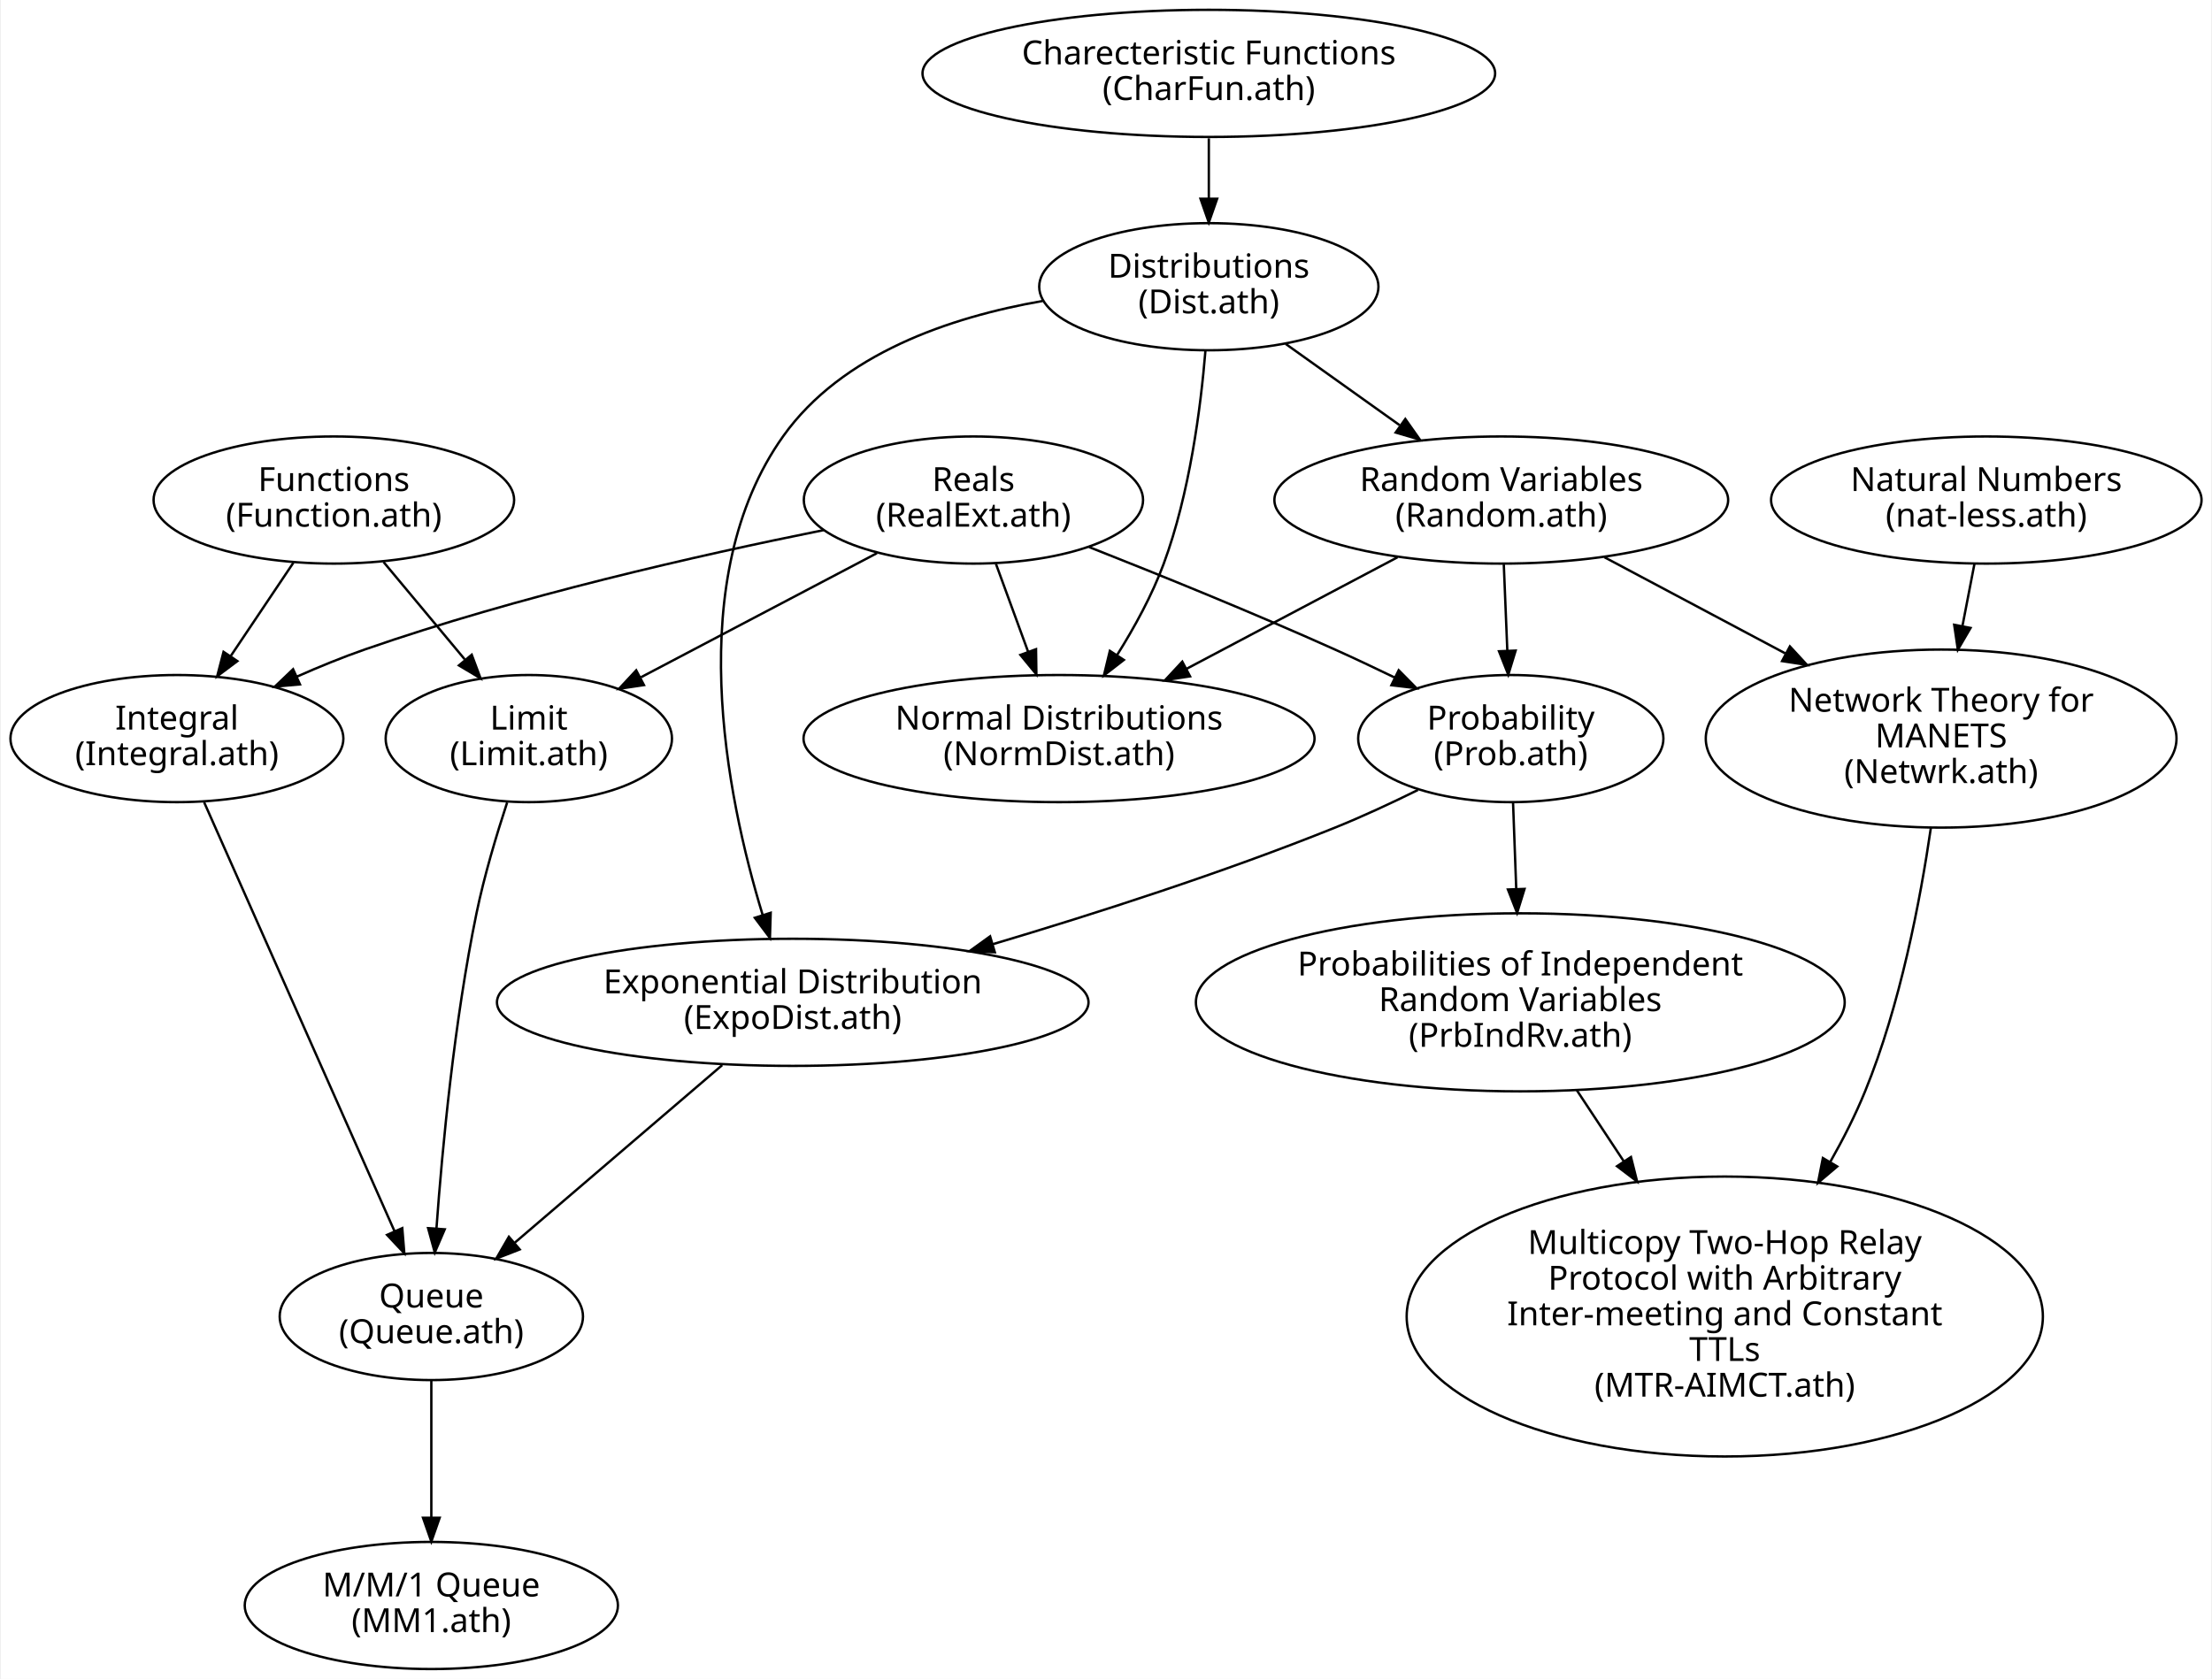
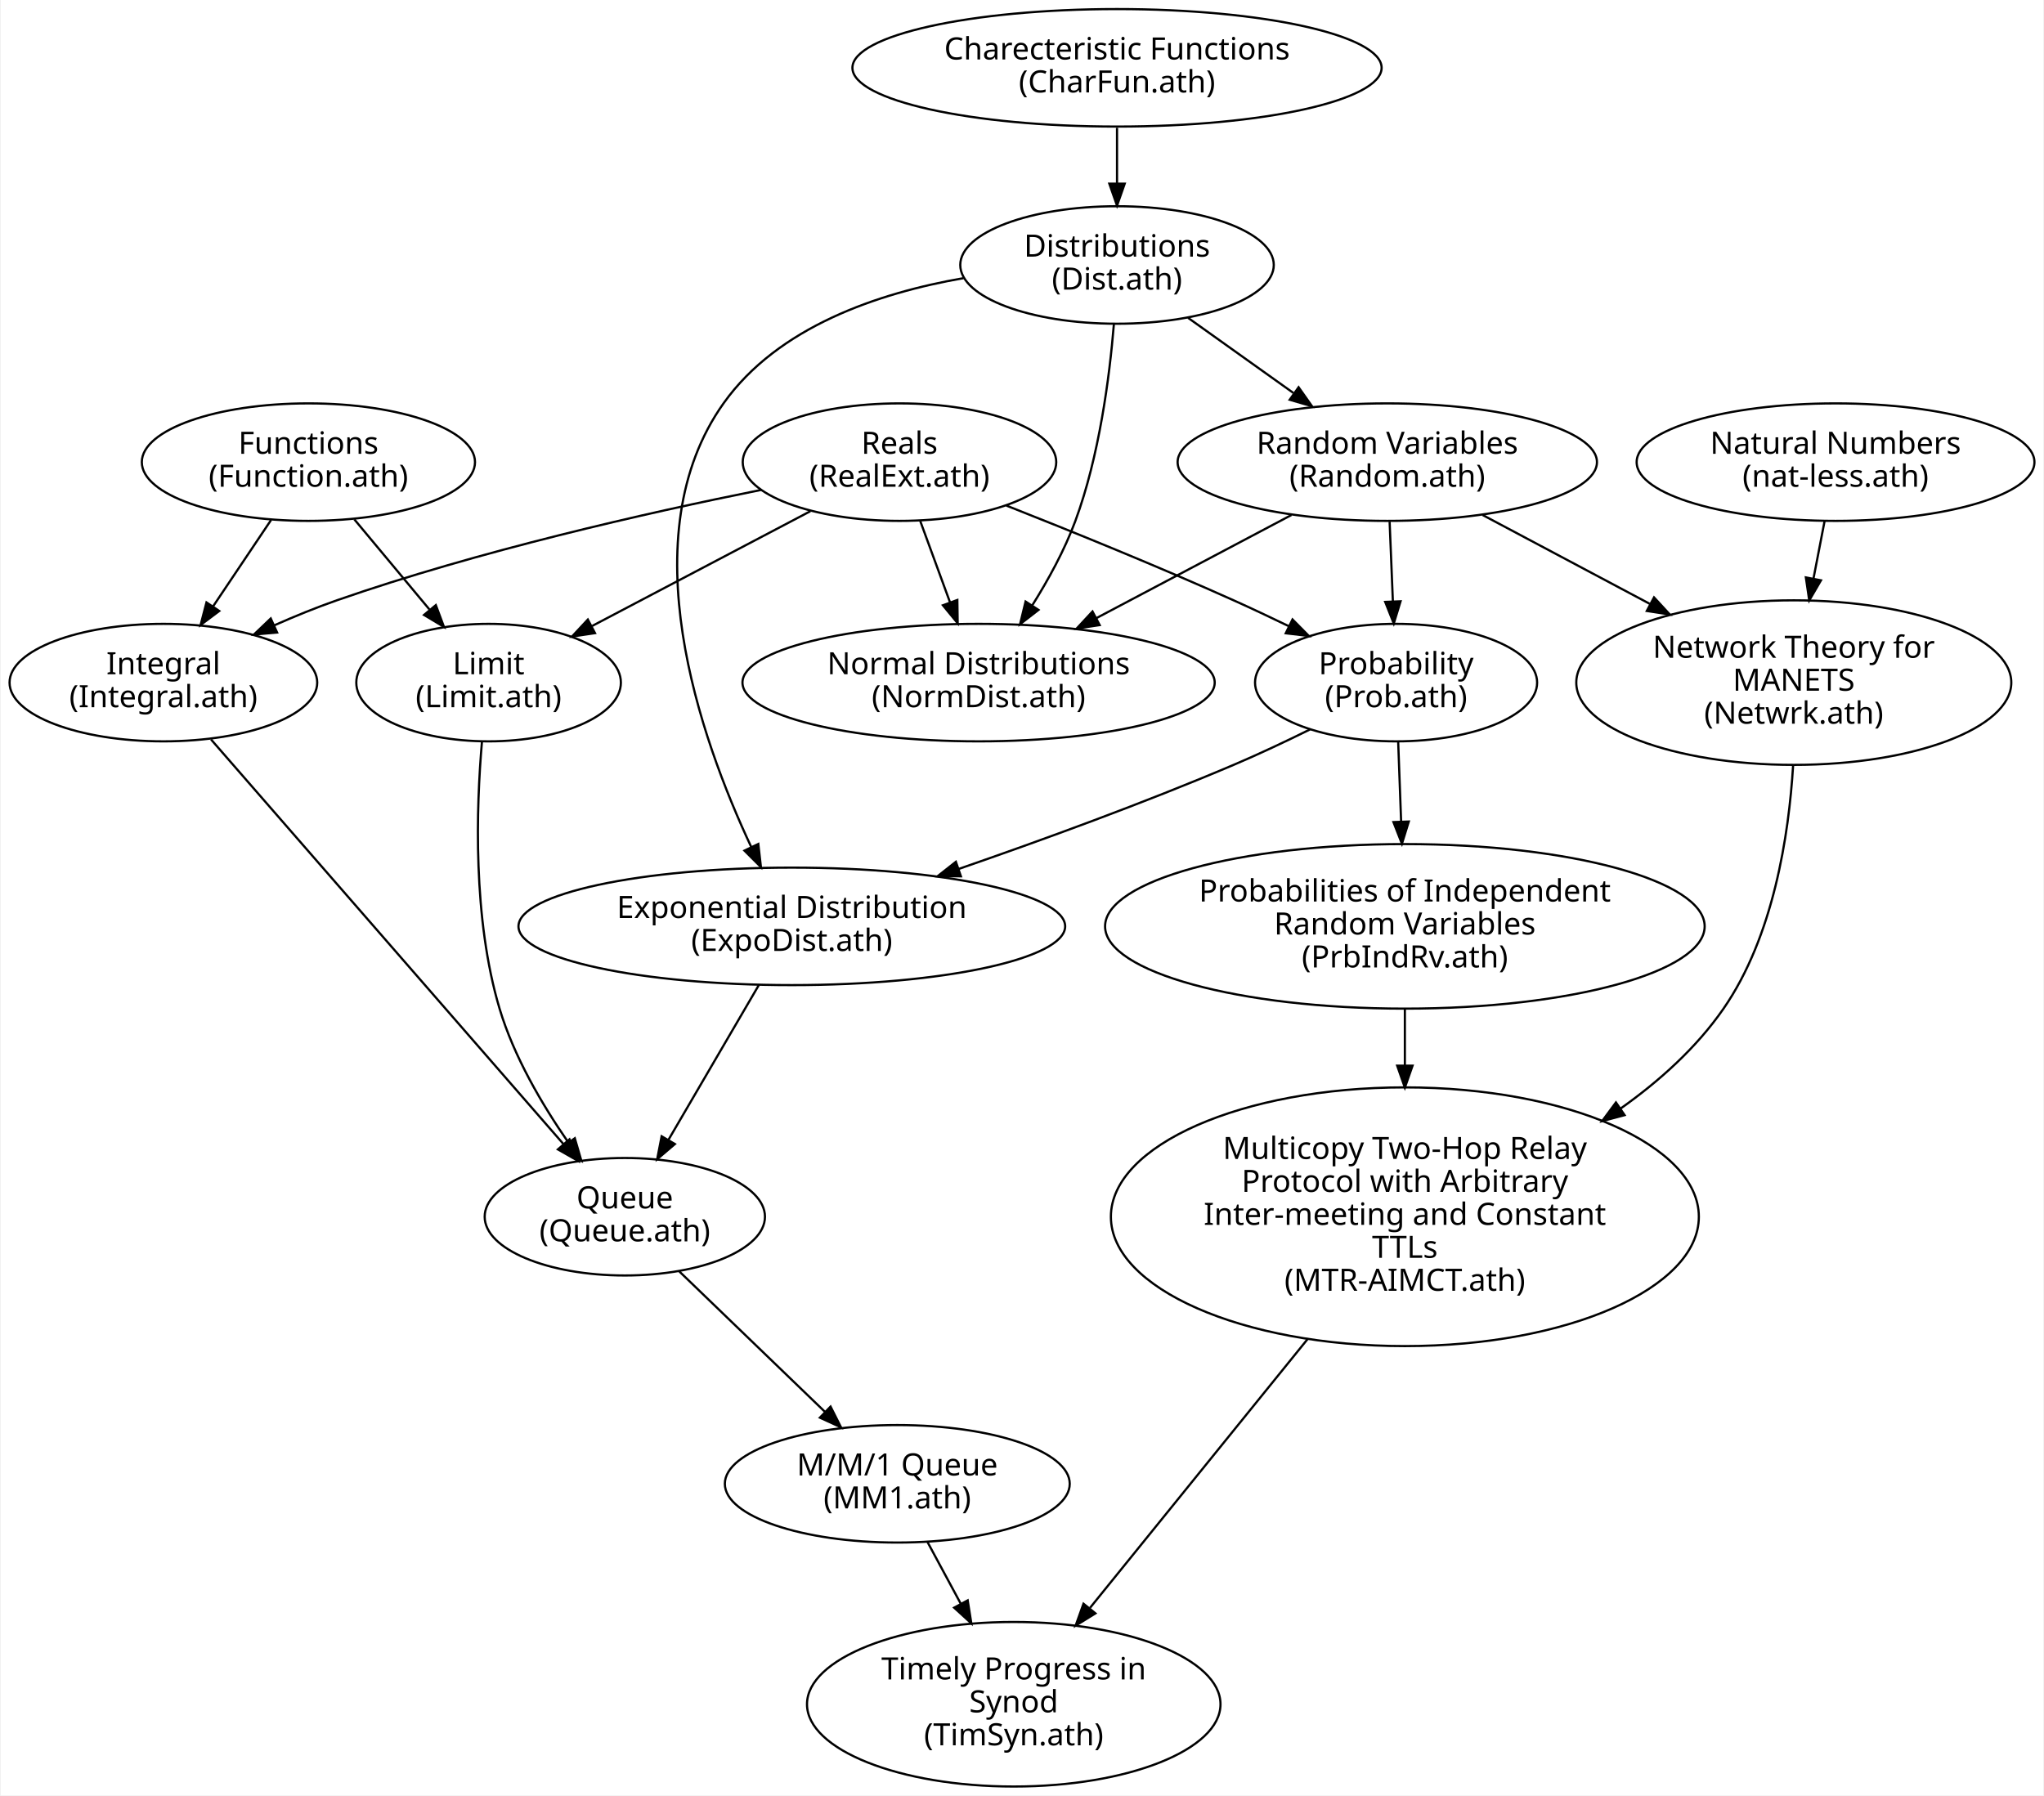
- <svg xmlns="http://www.w3.org/2000/svg" width="930pt" height="706pt" viewBox="0.00 0.00 929.51 706.25">
-   <g id="graph0" class="graph" transform="scale(1 1) rotate(0) translate(4 702.25)">
-     <polygon fill="white" stroke="transparent" points="-4,4 -4,-702.25 925.51,-702.25 925.51,4 -4,4" />
+ <svg xmlns="http://www.w3.org/2000/svg" width="930pt" height="817pt" viewBox="0.00 0.00 929.51 817.20">
+   <g id="graph0" class="graph" transform="scale(1 1) rotate(0) translate(4 813.2)">
+     <polygon fill="white" stroke="transparent" points="-4,4 -4,-813.2 925.51,-813.2 925.51,4 -4,4" />
    <g id="node1" class="node">
-       <ellipse fill="none" stroke="black" cx="504" cy="-671.38" rx="120.42" ry="26.74" />
-       <text text-anchor="middle" x="504" y="-675.18" font-family="CMU Serif Roman" font-size="14.00">Charecteristic Functions </text>
-       <text text-anchor="middle" x="504" y="-660.18" font-family="CMU Serif Roman" font-size="14.00">(CharFun.ath)</text>
+       <ellipse fill="none" stroke="black" cx="504" cy="-782.33" rx="120.42" ry="26.74" />
+       <text text-anchor="middle" x="504" y="-786.13" font-family="CMU Serif Roman" font-size="14.00">Charecteristic Functions </text>
+       <text text-anchor="middle" x="504" y="-771.13" font-family="CMU Serif Roman" font-size="14.00">(CharFun.ath)</text>
    </g>
    <g id="node2" class="node">
-       <ellipse fill="none" stroke="black" cx="504" cy="-581.64" rx="71.34" ry="26.74" />
-       <text text-anchor="middle" x="504" y="-585.44" font-family="CMU Serif Roman" font-size="14.00">Distributions </text>
-       <text text-anchor="middle" x="504" y="-570.44" font-family="CMU Serif Roman" font-size="14.00">(Dist.ath)</text>
+       <ellipse fill="none" stroke="black" cx="504" cy="-692.59" rx="71.34" ry="26.74" />
+       <text text-anchor="middle" x="504" y="-696.39" font-family="CMU Serif Roman" font-size="14.00">Distributions </text>
+       <text text-anchor="middle" x="504" y="-681.39" font-family="CMU Serif Roman" font-size="14.00">(Dist.ath)</text>
    </g>
    <g id="edge1" class="edge">
-       <path fill="none" stroke="black" d="M504,-644.05C504,-636.09 504,-627.19 504,-618.71" />
-       <polygon fill="black" stroke="black" points="507.5,-618.64 504,-608.64 500.5,-618.64 507.5,-618.64" />
+       <path fill="none" stroke="black" d="M504,-755.01C504,-747.04 504,-738.15 504,-729.66" />
+       <polygon fill="black" stroke="black" points="507.5,-729.59 504,-719.59 500.5,-729.59 507.5,-729.59" />
    </g>
    <g id="node3" class="node">
-       <ellipse fill="none" stroke="black" cx="329" cy="-280.6" rx="124.4" ry="26.74" />
-       <text text-anchor="middle" x="329" y="-284.4" font-family="CMU Serif Roman" font-size="14.00">Exponential Distribution </text>
-       <text text-anchor="middle" x="329" y="-269.4" font-family="CMU Serif Roman" font-size="14.00">(ExpoDist.ath)</text>
+       <ellipse fill="none" stroke="black" cx="356" cy="-391.55" rx="124.4" ry="26.74" />
+       <text text-anchor="middle" x="356" y="-395.35" font-family="CMU Serif Roman" font-size="14.00">Exponential Distribution </text>
+       <text text-anchor="middle" x="356" y="-380.35" font-family="CMU Serif Roman" font-size="14.00">(ExpoDist.ath)</text>
    </g>
    <g id="edge2" class="edge">
-       <path fill="none" stroke="black" d="M434.17,-575.65C395.23,-568.87 349.71,-553.45 325,-518.77 282.42,-458.99 301.07,-367.5 316.33,-317.42" />
-       <polygon fill="black" stroke="black" points="319.73,-318.27 319.41,-307.68 313.06,-316.16 319.73,-318.27" />
+       <path fill="none" stroke="black" d="M434.17,-686.6C395.23,-679.83 349.71,-664.4 325,-629.72 281.88,-569.19 314.2,-477.38 337.56,-427.61" />
+       <polygon fill="black" stroke="black" points="340.75,-429.06 341.94,-418.53 334.44,-426.02 340.75,-429.06" />
    </g>
    <g id="node5" class="node">
-       <ellipse fill="none" stroke="black" cx="441" cy="-391.55" rx="107.46" ry="26.74" />
-       <text text-anchor="middle" x="441" y="-395.35" font-family="CMU Serif Roman" font-size="14.00">Normal Distributions </text>
-       <text text-anchor="middle" x="441" y="-380.35" font-family="CMU Serif Roman" font-size="14.00">(NormDist.ath)</text>
+       <ellipse fill="none" stroke="black" cx="441" cy="-502.5" rx="107.46" ry="26.74" />
+       <text text-anchor="middle" x="441" y="-506.3" font-family="CMU Serif Roman" font-size="14.00">Normal Distributions </text>
+       <text text-anchor="middle" x="441" y="-491.3" font-family="CMU Serif Roman" font-size="14.00">(NormDist.ath)</text>
    </g>
    <g id="edge4" class="edge">
-       <path fill="none" stroke="black" d="M502.57,-554.66C500.6,-530.74 495.94,-494.6 485,-465.03 480.12,-451.82 472.75,-438.37 465.42,-426.7" />
-       <polygon fill="black" stroke="black" points="468.26,-424.64 459.88,-418.15 462.38,-428.45 468.26,-424.64" />
+       <path fill="none" stroke="black" d="M502.57,-665.61C500.6,-641.69 495.94,-605.55 485,-575.98 480.12,-562.78 472.75,-549.33 465.42,-537.65" />
+       <polygon fill="black" stroke="black" points="468.26,-535.59 459.88,-529.11 462.38,-539.4 468.26,-535.59" />
    </g>
    <g id="node6" class="node">
-       <ellipse fill="none" stroke="black" cx="627" cy="-491.9" rx="95.42" ry="26.74" />
-       <text text-anchor="middle" x="627" y="-495.7" font-family="CMU Serif Roman" font-size="14.00">Random Variables </text>
-       <text text-anchor="middle" x="627" y="-480.7" font-family="CMU Serif Roman" font-size="14.00">(Random.ath)</text>
+       <ellipse fill="none" stroke="black" cx="627" cy="-602.85" rx="95.42" ry="26.74" />
+       <text text-anchor="middle" x="627" y="-606.65" font-family="CMU Serif Roman" font-size="14.00">Random Variables </text>
+       <text text-anchor="middle" x="627" y="-591.65" font-family="CMU Serif Roman" font-size="14.00">(Random.ath)</text>
    </g>
    <g id="edge18" class="edge">
-       <path fill="none" stroke="black" d="M536.32,-557.58C550.97,-547.13 568.51,-534.63 584.23,-523.41" />
-       <polygon fill="black" stroke="black" points="586.64,-525.99 592.75,-517.33 582.58,-520.29 586.64,-525.99" />
+       <path fill="none" stroke="black" d="M536.32,-668.54C550.97,-658.08 568.51,-645.58 584.23,-634.36" />
+       <polygon fill="black" stroke="black" points="586.64,-636.94 592.75,-628.28 582.58,-631.24 586.64,-636.94" />
    </g>
    <g id="node12" class="node">
-       <ellipse fill="none" stroke="black" cx="177" cy="-148.43" rx="63.78" ry="26.74" />
-       <text text-anchor="middle" x="177" y="-152.23" font-family="CMU Serif Roman" font-size="14.00">Queue </text>
-       <text text-anchor="middle" x="177" y="-137.23" font-family="CMU Serif Roman" font-size="14.00">(Queue.ath)</text>
+       <ellipse fill="none" stroke="black" cx="280" cy="-259.38" rx="63.78" ry="26.74" />
+       <text text-anchor="middle" x="280" y="-263.18" font-family="CMU Serif Roman" font-size="14.00">Queue </text>
+       <text text-anchor="middle" x="280" y="-248.18" font-family="CMU Serif Roman" font-size="14.00">(Queue.ath)</text>
    </g>
    <g id="edge17" class="edge">
-       <path fill="none" stroke="black" d="M299.34,-254.19C274.36,-232.8 238.59,-202.17 212.17,-179.55" />
-       <polygon fill="black" stroke="black" points="214.17,-176.65 204.3,-172.8 209.62,-181.97 214.17,-176.65" />
+       <path fill="none" stroke="black" d="M340.99,-364.83C329.2,-344.65 312.69,-316.37 299.82,-294.32" />
+       <polygon fill="black" stroke="black" points="302.79,-292.47 294.73,-285.6 296.75,-296 302.79,-292.47" />
    </g>
    <g id="node4" class="node">
-       <ellipse fill="none" stroke="black" cx="631" cy="-391.55" rx="64.19" ry="26.74" />
-       <text text-anchor="middle" x="631" y="-395.35" font-family="CMU Serif Roman" font-size="14.00">Probability </text>
-       <text text-anchor="middle" x="631" y="-380.35" font-family="CMU Serif Roman" font-size="14.00">(Prob.ath)</text>
+       <ellipse fill="none" stroke="black" cx="631" cy="-502.5" rx="64.19" ry="26.74" />
+       <text text-anchor="middle" x="631" y="-506.3" font-family="CMU Serif Roman" font-size="14.00">Probability </text>
+       <text text-anchor="middle" x="631" y="-491.3" font-family="CMU Serif Roman" font-size="14.00">(Prob.ath)</text>
    </g>
    <g id="edge3" class="edge">
-       <path fill="none" stroke="black" d="M591.95,-369.93C580.81,-364.43 568.56,-358.73 557,-354.07 510.26,-335.25 456.61,-317.99 413.1,-305.04" />
-       <polygon fill="black" stroke="black" points="414,-301.65 403.41,-302.17 412.01,-308.36 414,-301.65" />
+       <path fill="none" stroke="black" d="M591.83,-481.18C580.69,-475.68 568.47,-469.9 557,-465.03 516.25,-447.7 469.79,-430.77 431.82,-417.64" />
+       <polygon fill="black" stroke="black" points="432.95,-414.33 422.35,-414.38 430.67,-420.94 432.95,-414.33" />
    </g>
    <g id="node11" class="node">
-       <ellipse fill="none" stroke="black" cx="635" cy="-280.6" rx="136.44" ry="37.45" />
-       <text text-anchor="middle" x="635" y="-291.9" font-family="CMU Serif Roman" font-size="14.00">Probabilities of Independent</text>
-       <text text-anchor="middle" x="635" y="-276.9" font-family="CMU Serif Roman" font-size="14.00">Random Variables </text>
-       <text text-anchor="middle" x="635" y="-261.9" font-family="CMU Serif Roman" font-size="14.00">(PrbIndRv.ath)</text>
+       <ellipse fill="none" stroke="black" cx="635" cy="-391.55" rx="136.44" ry="37.45" />
+       <text text-anchor="middle" x="635" y="-402.85" font-family="CMU Serif Roman" font-size="14.00">Probabilities of Independent</text>
+       <text text-anchor="middle" x="635" y="-387.85" font-family="CMU Serif Roman" font-size="14.00">Random Variables </text>
+       <text text-anchor="middle" x="635" y="-372.85" font-family="CMU Serif Roman" font-size="14.00">(PrbIndRv.ath)</text>
    </g>
    <g id="edge11" class="edge">
-       <path fill="none" stroke="black" d="M631.96,-364.45C632.36,-353.63 632.83,-340.74 633.29,-328.39" />
-       <polygon fill="black" stroke="black" points="636.79,-328.31 633.66,-318.19 629.8,-328.06 636.79,-328.31" />
+       <path fill="none" stroke="black" d="M631.96,-475.41C632.36,-464.59 632.83,-451.69 633.29,-439.34" />
+       <polygon fill="black" stroke="black" points="636.79,-439.27 633.66,-429.14 629.8,-439.01 636.79,-439.27" />
    </g>
    <g id="edge12" class="edge">
-       <path fill="none" stroke="black" d="M628.06,-464.8C628.52,-453.71 629.05,-440.59 629.54,-428.6" />
-       <polygon fill="black" stroke="black" points="633.04,-428.56 629.95,-418.43 626.05,-428.28 633.04,-428.56" />
+       <path fill="none" stroke="black" d="M628.06,-575.75C628.52,-564.66 629.05,-551.54 629.54,-539.55" />
+       <polygon fill="black" stroke="black" points="633.04,-539.51 629.95,-529.38 626.05,-539.23 633.04,-539.51" />
    </g>
    <g id="edge5" class="edge">
-       <path fill="none" stroke="black" d="M583.39,-467.84C556.85,-453.8 522.74,-435.77 494.55,-420.86" />
-       <polygon fill="black" stroke="black" points="496.11,-417.73 485.63,-416.15 492.84,-423.91 496.11,-417.73" />
+       <path fill="none" stroke="black" d="M583.39,-578.79C556.85,-564.75 522.74,-546.72 494.55,-531.82" />
+       <polygon fill="black" stroke="black" points="496.11,-528.68 485.63,-527.1 492.84,-534.87 496.11,-528.68" />
    </g>
    <g id="node14" class="node">
-       <ellipse fill="none" stroke="black" cx="812" cy="-391.55" rx="98.99" ry="37.45" />
-       <text text-anchor="middle" x="812" y="-402.85" font-family="CMU Serif Roman" font-size="14.00">Network Theory for</text>
-       <text text-anchor="middle" x="812" y="-387.85" font-family="CMU Serif Roman" font-size="14.00">MANETS </text>
-       <text text-anchor="middle" x="812" y="-372.85" font-family="CMU Serif Roman" font-size="14.00">(Netwrk.ath)</text>
+       <ellipse fill="none" stroke="black" cx="812" cy="-502.5" rx="98.99" ry="37.45" />
+       <text text-anchor="middle" x="812" y="-513.8" font-family="CMU Serif Roman" font-size="14.00">Network Theory for</text>
+       <text text-anchor="middle" x="812" y="-498.8" font-family="CMU Serif Roman" font-size="14.00">MANETS </text>
+       <text text-anchor="middle" x="812" y="-483.8" font-family="CMU Serif Roman" font-size="14.00">(Netwrk.ath)</text>
    </g>
    <g id="edge21" class="edge">
-       <path fill="none" stroke="black" d="M670.38,-467.84C693.02,-455.8 721.18,-440.83 746.42,-427.41" />
-       <polygon fill="black" stroke="black" points="748.39,-430.33 755.57,-422.55 745.1,-424.15 748.39,-430.33" />
+       <path fill="none" stroke="black" d="M670.38,-578.79C693.02,-566.76 721.18,-551.78 746.42,-538.37" />
+       <polygon fill="black" stroke="black" points="748.39,-541.29 755.57,-533.5 745.1,-535.11 748.39,-541.29" />
    </g>
    <g id="node7" class="node">
-       <ellipse fill="none" stroke="black" cx="405" cy="-491.9" rx="71.34" ry="26.74" />
-       <text text-anchor="middle" x="405" y="-495.7" font-family="CMU Serif Roman" font-size="14.00">Reals </text>
-       <text text-anchor="middle" x="405" y="-480.7" font-family="CMU Serif Roman" font-size="14.00">(RealExt.ath)</text>
+       <ellipse fill="none" stroke="black" cx="405" cy="-602.85" rx="71.34" ry="26.74" />
+       <text text-anchor="middle" x="405" y="-606.65" font-family="CMU Serif Roman" font-size="14.00">Reals </text>
+       <text text-anchor="middle" x="405" y="-591.65" font-family="CMU Serif Roman" font-size="14.00">(RealExt.ath)</text>
    </g>
    <g id="edge13" class="edge">
-       <path fill="none" stroke="black" d="M453.64,-472.12C483.66,-460.29 522.83,-444.38 557,-429.03 565.17,-425.36 573.75,-421.31 582.07,-417.28" />
-       <polygon fill="black" stroke="black" points="583.86,-420.3 591.31,-412.76 580.79,-414.01 583.86,-420.3" />
+       <path fill="none" stroke="black" d="M453.64,-583.08C483.66,-571.24 522.83,-555.33 557,-539.98 565.17,-536.31 573.75,-532.26 582.07,-528.23" />
+       <polygon fill="black" stroke="black" points="583.86,-531.25 591.31,-523.72 580.79,-524.96 583.86,-531.25" />
    </g>
    <g id="edge6" class="edge">
-       <path fill="none" stroke="black" d="M414.46,-465.06C418.6,-453.74 423.53,-440.28 428.01,-428.04" />
-       <polygon fill="black" stroke="black" points="431.33,-429.15 431.48,-418.56 424.76,-426.75 431.33,-429.15" />
+       <path fill="none" stroke="black" d="M414.46,-576.01C418.6,-564.69 423.53,-551.23 428.01,-539" />
+       <polygon fill="black" stroke="black" points="431.33,-540.11 431.48,-529.51 424.76,-537.7 431.33,-540.11" />
    </g>
    <g id="node9" class="node">
-       <ellipse fill="none" stroke="black" cx="70" cy="-391.55" rx="70.01" ry="26.74" />
-       <text text-anchor="middle" x="70" y="-395.35" font-family="CMU Serif Roman" font-size="14.00">Integral </text>
-       <text text-anchor="middle" x="70" y="-380.35" font-family="CMU Serif Roman" font-size="14.00">(Integral.ath)</text>
+       <ellipse fill="none" stroke="black" cx="70" cy="-502.5" rx="70.01" ry="26.74" />
+       <text text-anchor="middle" x="70" y="-506.3" font-family="CMU Serif Roman" font-size="14.00">Integral </text>
+       <text text-anchor="middle" x="70" y="-491.3" font-family="CMU Serif Roman" font-size="14.00">(Integral.ath)</text>
    </g>
    <g id="edge8" class="edge">
-       <path fill="none" stroke="black" d="M341.94,-479.24C289.51,-468.7 213.35,-451.42 149,-429.03 139.59,-425.75 129.77,-421.74 120.4,-417.59" />
-       <polygon fill="black" stroke="black" points="121.75,-414.36 111.19,-413.41 118.86,-420.73 121.75,-414.36" />
+       <path fill="none" stroke="black" d="M341.94,-590.19C289.51,-579.65 213.35,-562.37 149,-539.98 139.59,-536.7 129.77,-532.69 120.4,-528.54" />
+       <polygon fill="black" stroke="black" points="121.75,-525.31 111.19,-524.37 118.86,-531.69 121.75,-525.31" />
    </g>
    <g id="node10" class="node">
-       <ellipse fill="none" stroke="black" cx="218" cy="-391.55" rx="60.21" ry="26.74" />
-       <text text-anchor="middle" x="218" y="-395.35" font-family="CMU Serif Roman" font-size="14.00">Limit </text>
-       <text text-anchor="middle" x="218" y="-380.35" font-family="CMU Serif Roman" font-size="14.00">(Limit.ath)</text>
+       <ellipse fill="none" stroke="black" cx="218" cy="-502.5" rx="60.21" ry="26.74" />
+       <text text-anchor="middle" x="218" y="-506.3" font-family="CMU Serif Roman" font-size="14.00">Limit </text>
+       <text text-anchor="middle" x="218" y="-491.3" font-family="CMU Serif Roman" font-size="14.00">(Limit.ath)</text>
    </g>
    <g id="edge10" class="edge">
-       <path fill="none" stroke="black" d="M364.43,-469.56C335.22,-454.2 295.75,-433.44 265.14,-417.34" />
-       <polygon fill="black" stroke="black" points="266.43,-414.06 255.95,-412.51 263.17,-420.26 266.43,-414.06" />
+       <path fill="none" stroke="black" d="M364.43,-580.51C335.22,-565.15 295.75,-544.39 265.14,-528.29" />
+       <polygon fill="black" stroke="black" points="266.43,-525.02 255.95,-523.46 263.17,-531.21 266.43,-525.02" />
    </g>
    <g id="node8" class="node">
-       <ellipse fill="none" stroke="black" cx="136" cy="-491.9" rx="75.82" ry="26.74" />
-       <text text-anchor="middle" x="136" y="-495.7" font-family="CMU Serif Roman" font-size="14.00">Functions </text>
-       <text text-anchor="middle" x="136" y="-480.7" font-family="CMU Serif Roman" font-size="14.00">(Function.ath)</text>
+       <ellipse fill="none" stroke="black" cx="136" cy="-602.85" rx="75.82" ry="26.74" />
+       <text text-anchor="middle" x="136" y="-606.65" font-family="CMU Serif Roman" font-size="14.00">Functions </text>
+       <text text-anchor="middle" x="136" y="-591.65" font-family="CMU Serif Roman" font-size="14.00">(Function.ath)</text>
    </g>
    <g id="edge7" class="edge">
-       <path fill="none" stroke="black" d="M119.01,-465.57C111,-453.64 101.34,-439.24 92.71,-426.39" />
-       <polygon fill="black" stroke="black" points="95.42,-424.14 86.94,-417.79 89.61,-428.04 95.42,-424.14" />
+       <path fill="none" stroke="black" d="M119.01,-576.52C111,-564.59 101.34,-550.19 92.71,-537.34" />
+       <polygon fill="black" stroke="black" points="95.42,-535.1 86.94,-528.74 89.61,-539 95.42,-535.1" />
    </g>
    <g id="edge9" class="edge">
-       <path fill="none" stroke="black" d="M156.91,-465.83C167.28,-453.38 179.94,-438.21 191.03,-424.9" />
-       <polygon fill="black" stroke="black" points="193.99,-426.82 197.7,-416.9 188.61,-422.33 193.99,-426.82" />
+       <path fill="none" stroke="black" d="M156.91,-576.78C167.28,-564.34 179.94,-549.16 191.03,-535.85" />
+       <polygon fill="black" stroke="black" points="193.99,-537.77 197.7,-527.85 188.61,-533.29 193.99,-537.77" />
    </g>
    <g id="edge15" class="edge">
-       <path fill="none" stroke="black" d="M81.45,-364.75C100.76,-321.24 139.81,-233.25 161.53,-184.29" />
-       <polygon fill="black" stroke="black" points="164.78,-185.61 165.64,-175.05 158.38,-182.77 164.78,-185.61" />
+       <path fill="none" stroke="black" d="M91.69,-476.61C130,-432.61 209.64,-341.18 252.03,-292.5" />
+       <polygon fill="black" stroke="black" points="254.82,-294.62 258.75,-284.78 249.54,-290.03 254.82,-294.62" />
    </g>
    <g id="edge16" class="edge">
-       <path fill="none" stroke="black" d="M208.89,-364.68C204.39,-350.98 199.24,-333.78 196,-318.07 186.67,-272.83 181.64,-219.75 179.15,-185.4" />
-       <polygon fill="black" stroke="black" points="182.64,-185.11 178.45,-175.37 175.65,-185.59 182.64,-185.11" />
+       <path fill="none" stroke="black" d="M214.98,-475.56C212.38,-445.61 210.73,-395.18 223,-354.07 229.5,-332.32 242.31,-310.51 254.14,-293.41" />
+       <polygon fill="black" stroke="black" points="257.24,-295.1 260.2,-284.93 251.54,-291.03 257.24,-295.1" />
    </g>
    <g id="node15" class="node">
-       <ellipse fill="none" stroke="black" cx="721" cy="-148.43" rx="133.79" ry="58.88" />
-       <text text-anchor="middle" x="721" y="-174.73" font-family="CMU Serif Roman" font-size="14.00">Multicopy Two-Hop Relay</text>
-       <text text-anchor="middle" x="721" y="-159.73" font-family="CMU Serif Roman" font-size="14.00">Protocol with Arbitrary</text>
-       <text text-anchor="middle" x="721" y="-144.73" font-family="CMU Serif Roman" font-size="14.00">Inter-meeting and Constant</text>
-       <text text-anchor="middle" x="721" y="-129.73" font-family="CMU Serif Roman" font-size="14.00">TTLs </text>
-       <text text-anchor="middle" x="721" y="-114.73" font-family="CMU Serif Roman" font-size="14.00">(MTR-AIMCT.ath)</text>
+       <ellipse fill="none" stroke="black" cx="635" cy="-259.38" rx="133.79" ry="58.88" />
+       <text text-anchor="middle" x="635" y="-285.68" font-family="CMU Serif Roman" font-size="14.00">Multicopy Two-Hop Relay</text>
+       <text text-anchor="middle" x="635" y="-270.68" font-family="CMU Serif Roman" font-size="14.00">Protocol with Arbitrary</text>
+       <text text-anchor="middle" x="635" y="-255.68" font-family="CMU Serif Roman" font-size="14.00">Inter-meeting and Constant</text>
+       <text text-anchor="middle" x="635" y="-240.68" font-family="CMU Serif Roman" font-size="14.00">TTLs </text>
+       <text text-anchor="middle" x="635" y="-225.68" font-family="CMU Serif Roman" font-size="14.00">(MTR-AIMCT.ath)</text>
    </g>
    <g id="edge20" class="edge">
-       <path fill="none" stroke="black" d="M658.73,-243.68C664.87,-234.39 671.67,-224.11 678.45,-213.84" />
-       <polygon fill="black" stroke="black" points="681.54,-215.52 684.13,-205.24 675.69,-211.66 681.54,-215.52" />
+       <path fill="none" stroke="black" d="M635,-353.94C635,-345.86 635,-337.04 635,-328.16" />
+       <polygon fill="black" stroke="black" points="638.5,-328.14 635,-318.14 631.5,-328.14 638.5,-328.14" />
    </g>
    <g id="node13" class="node">
-       <ellipse fill="none" stroke="black" cx="177" cy="-26.87" rx="78.48" ry="26.74" />
-       <text text-anchor="middle" x="177" y="-30.67" font-family="CMU Serif Roman" font-size="14.00">M/M/1 Queue </text>
-       <text text-anchor="middle" x="177" y="-15.67" font-family="CMU Serif Roman" font-size="14.00">(MM1.ath)</text>
+       <ellipse fill="none" stroke="black" cx="404" cy="-137.82" rx="78.48" ry="26.74" />
+       <text text-anchor="middle" x="404" y="-141.62" font-family="CMU Serif Roman" font-size="14.00">M/M/1 Queue </text>
+       <text text-anchor="middle" x="404" y="-126.62" font-family="CMU Serif Roman" font-size="14.00">(MM1.ath)</text>
    </g>
    <g id="edge14" class="edge">
-       <path fill="none" stroke="black" d="M177,-121.49C177,-104.64 177,-82.46 177,-63.91" />
-       <polygon fill="black" stroke="black" points="180.5,-63.76 177,-53.76 173.5,-63.76 180.5,-63.76" />
+       <path fill="none" stroke="black" d="M304.8,-234.48C323.81,-216.15 350.22,-190.68 371.02,-170.63" />
+       <polygon fill="black" stroke="black" points="373.63,-172.97 378.4,-163.51 368.77,-167.93 373.63,-172.97" />
+     </g>
+     <g id="node17" class="node">
+       <ellipse fill="none" stroke="black" cx="457" cy="-37.48" rx="94.09" ry="37.45" />
+       <text text-anchor="middle" x="457" y="-48.78" font-family="CMU Serif Roman" font-size="14.00">Timely Progress in</text>
+       <text text-anchor="middle" x="457" y="-33.78" font-family="CMU Serif Roman" font-size="14.00">Synod </text>
+       <text text-anchor="middle" x="457" y="-18.78" font-family="CMU Serif Roman" font-size="14.00">(TimSyn.ath)</text>
+     </g>
+     <g id="edge24" class="edge">
+       <path fill="none" stroke="black" d="M417.79,-111.24C422.39,-102.7 427.66,-92.92 432.82,-83.35" />
+       <polygon fill="black" stroke="black" points="436.04,-84.76 437.7,-74.3 429.87,-81.44 436.04,-84.76" />
    </g>
    <g id="edge19" class="edge">
-       <path fill="none" stroke="black" d="M807.69,-354.05C803.24,-323.56 794.81,-279.37 780,-243.12 775.94,-233.17 770.84,-223.11 765.35,-213.44" />
-       <polygon fill="black" stroke="black" points="768.29,-211.55 760.21,-204.7 762.26,-215.09 768.29,-211.55" />
+       <path fill="none" stroke="black" d="M811.69,-464.8C809.74,-432.95 802.74,-386.92 780,-354.07 767.73,-336.34 750.89,-321.17 733.03,-308.52" />
+       <polygon fill="black" stroke="black" points="735,-305.63 724.76,-302.89 731.06,-311.41 735,-305.63" />
+     </g>
+     <g id="edge23" class="edge">
+       <path fill="none" stroke="black" d="M590.77,-203.74C560.18,-165.94 520.03,-116.34 491.73,-81.38" />
+       <polygon fill="black" stroke="black" points="494.18,-78.84 485.16,-73.27 488.74,-83.24 494.18,-78.84" />
    </g>
    <g id="node16" class="node">
-       <ellipse fill="none" stroke="black" cx="831" cy="-491.9" rx="90.52" ry="26.74" />
-       <text text-anchor="middle" x="831" y="-495.7" font-family="CMU Serif Roman" font-size="14.00">Natural Numbers </text>
-       <text text-anchor="middle" x="831" y="-480.7" font-family="CMU Serif Roman" font-size="14.00">(nat-less.ath)</text>
+       <ellipse fill="none" stroke="black" cx="831" cy="-602.85" rx="90.52" ry="26.74" />
+       <text text-anchor="middle" x="831" y="-606.65" font-family="CMU Serif Roman" font-size="14.00">Natural Numbers </text>
+       <text text-anchor="middle" x="831" y="-591.65" font-family="CMU Serif Roman" font-size="14.00">(nat-less.ath)</text>
    </g>
    <g id="edge22" class="edge">
-       <path fill="none" stroke="black" d="M826.01,-465.06C824.46,-457.04 822.7,-447.94 820.97,-438.96" />
-       <polygon fill="black" stroke="black" points="824.37,-438.09 819.03,-428.94 817.49,-439.42 824.37,-438.09" />
+       <path fill="none" stroke="black" d="M826.01,-576.01C824.46,-567.99 822.7,-558.89 820.97,-549.91" />
+       <polygon fill="black" stroke="black" points="824.37,-549.05 819.03,-539.89 817.49,-550.37 824.37,-549.05" />
    </g>
  </g>
</svg>
